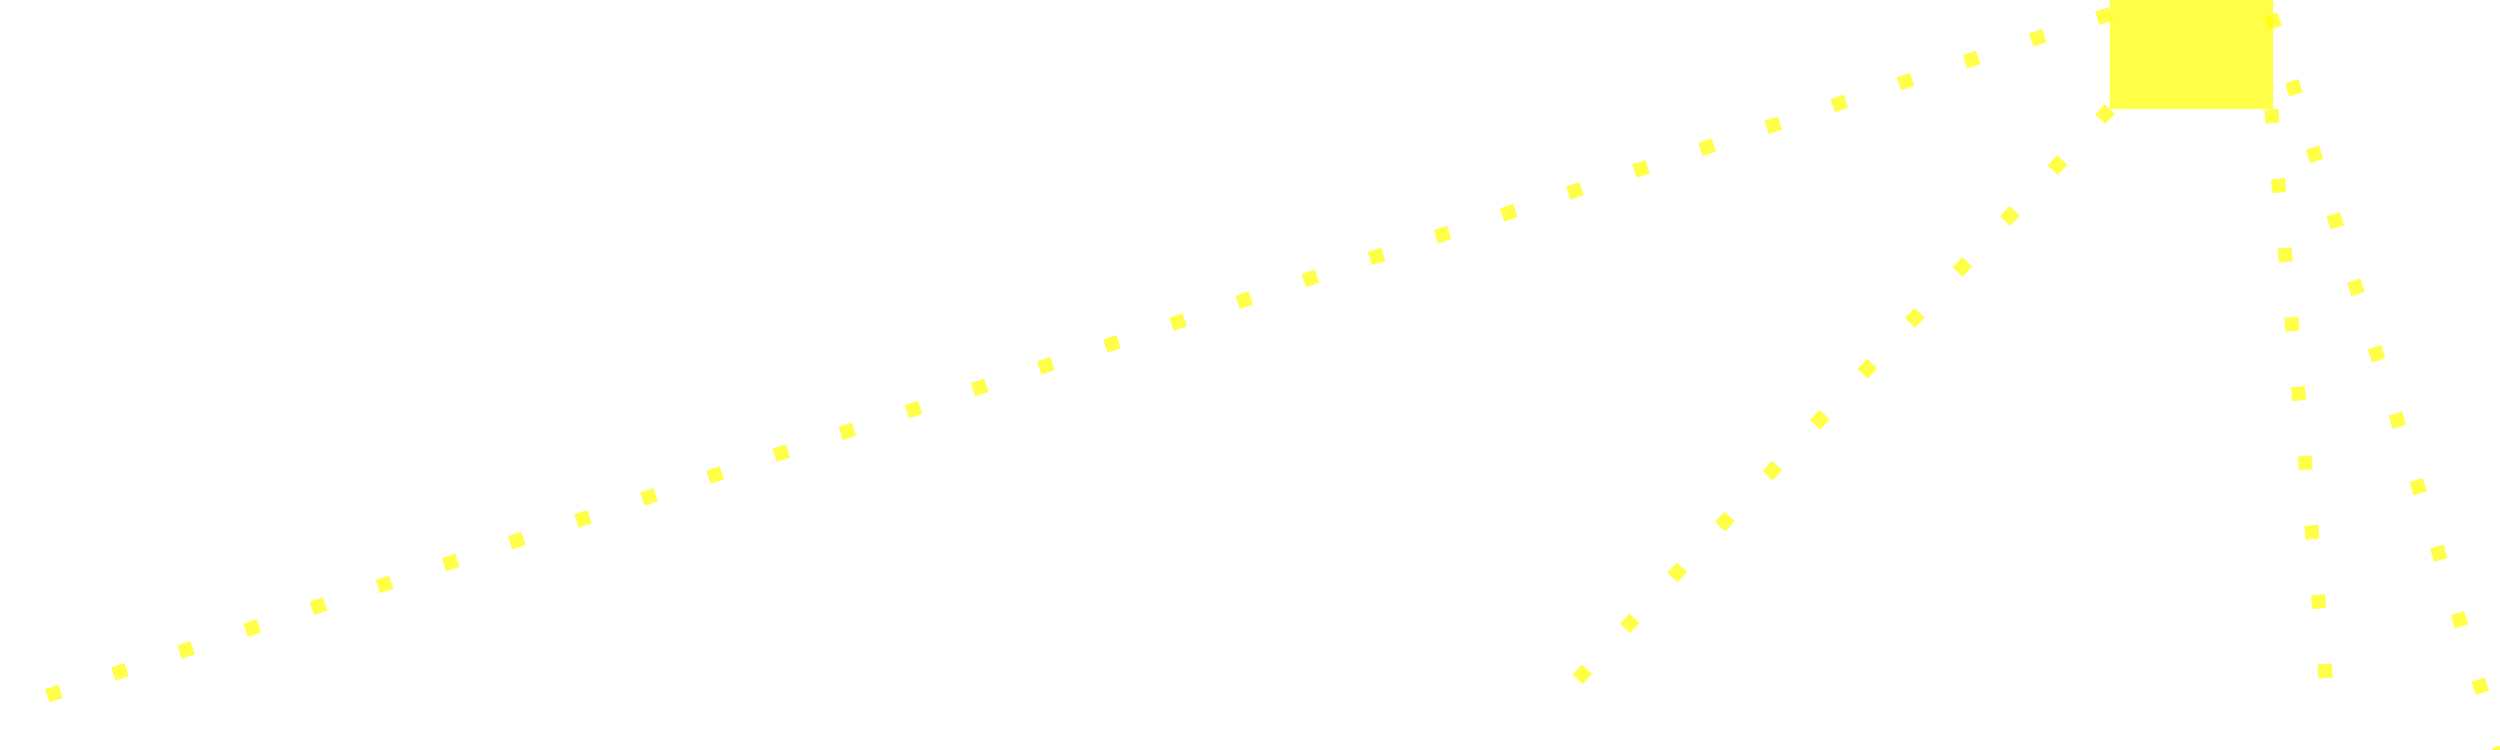
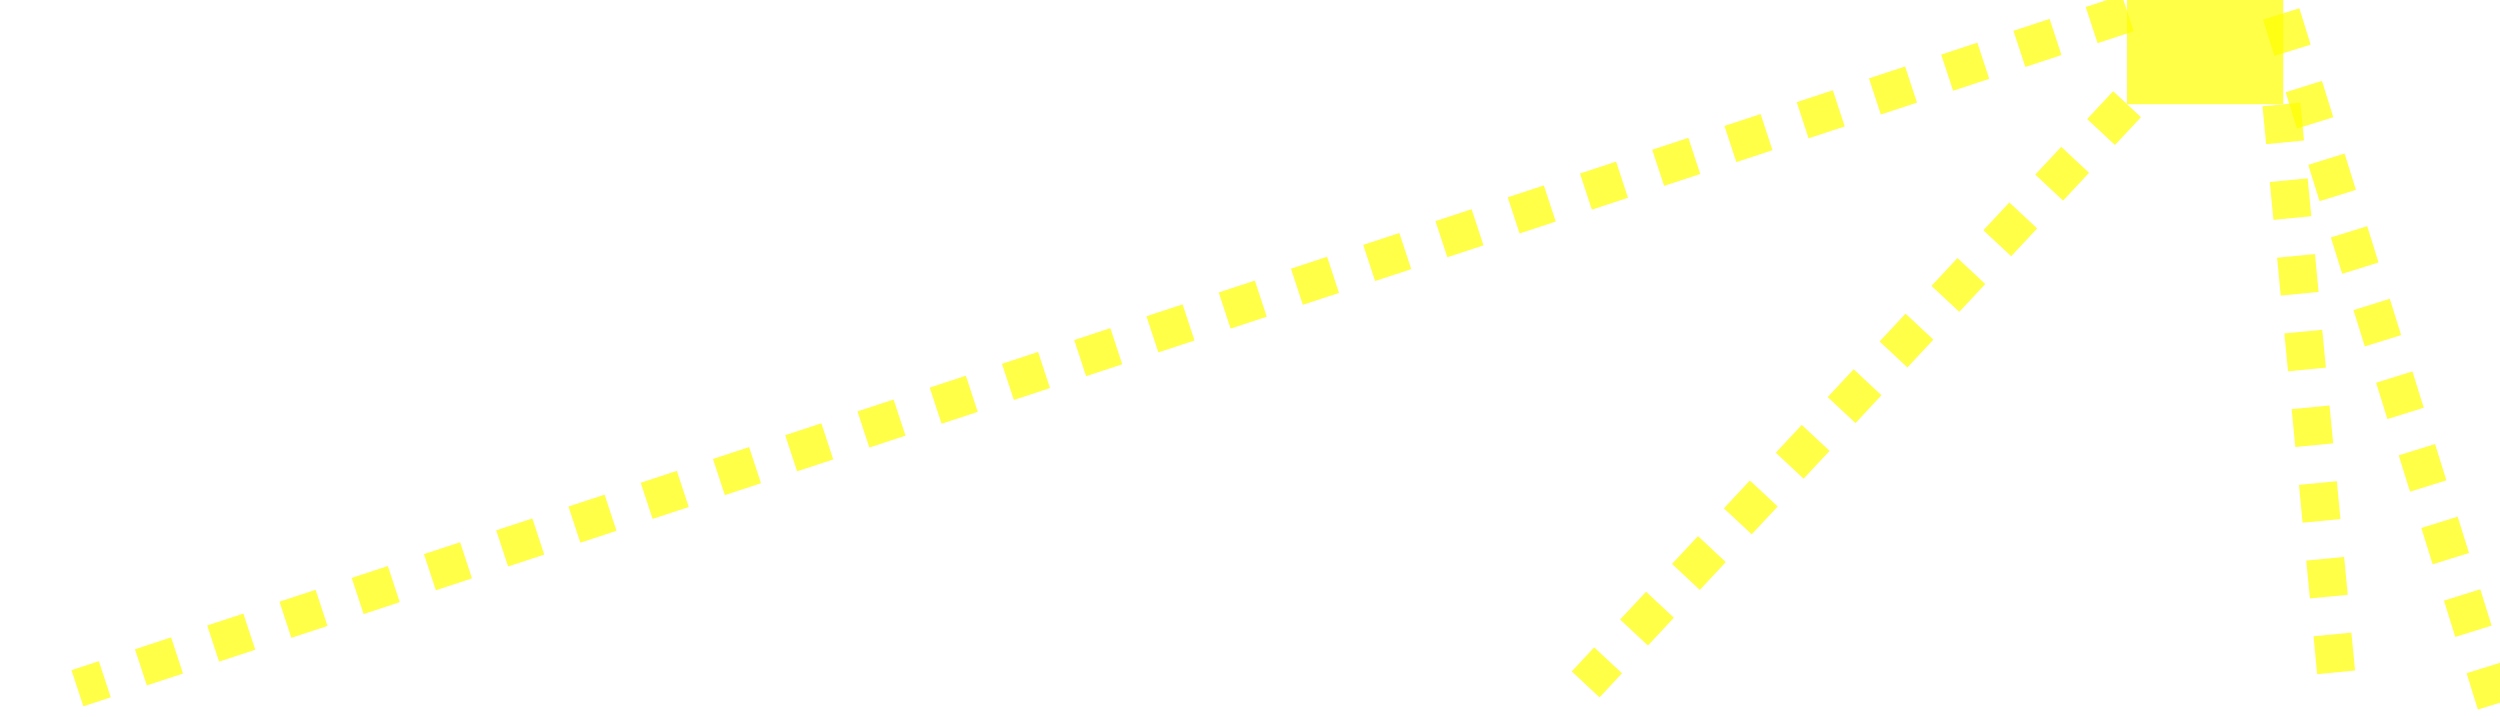
- <svg xmlns="http://www.w3.org/2000/svg" width="94.223pt" height="28.26pt" viewBox="0 0 94.223 28.26" version="1.1" id="svg480" xml:space="preserve">
+ <svg xmlns="http://www.w3.org/2000/svg" width="98.6pt" height="28.26pt" viewBox="0 0 98.6 28.26" version="1.1" id="svg480" xml:space="preserve">
  <defs id="defs1">
    <style type="text/css" id="style1">* {   }
</style>
  </defs>
  <defs id="defs480" />
-   <g id="g2" transform="translate(-4.3772,-13.5)">
-     <path id="rect654-2-5-3" style="fill:#ffff00;fill-opacity:0.719;stroke-width:0.141;stroke-miterlimit:0;paint-order:stroke markers fill" d="m 83.89,13.5 h 6.16 v 4.11 h -6.16 z" />
-     <path style="fill:#ffff00;fill-opacity:0.719;stroke:#ffff00;stroke-width:0.525;stroke-miterlimit:0;stroke-dasharray:0.525, 2.1;stroke-dashoffset:0;stroke-opacity:0.72;paint-order:stroke markers fill" d="M 83.89,17.61 62.538,40.492" id="path486-02-5-0" />
-     <path style="fill:#ffff00;fill-opacity:0.719;stroke:#ffff00;stroke-width:0.525;stroke-miterlimit:0;stroke-dasharray:0.525, 2.1;stroke-dashoffset:0;stroke-opacity:0.72;paint-order:stroke markers fill" d="m 89.98,17.62 2.15,22.42" id="path486-0-3-6-0" />
-     <path style="fill:#ffff00;fill-opacity:0.719;stroke:#ffff00;stroke-width:0.525;stroke-miterlimit:0;stroke-dasharray:0.525, 2.1;stroke-dashoffset:0;stroke-opacity:0.72;paint-order:stroke markers fill" d="M 83.92,14.02 4.377,40.313" id="path486-1-2" />
-     <path style="fill:#ffff00;fill-opacity:0.719;stroke:#ffff00;stroke-width:0.525;stroke-miterlimit:0;stroke-dasharray:0.525, 2.1;stroke-dashoffset:0;stroke-opacity:0.72;paint-order:stroke markers fill" d="M 89.97,14.05 98.6,41.76" id="path486-0-8-9" />
+   <g id="g4" transform="translate(-0.003,-37.495)">
+     <path id="rect654-2-3" style="fill:none;fill-opacity:0;stroke:none;stroke-width:2.25;stroke-miterlimit:0;stroke-opacity:1;paint-order:stroke markers fill" d="m 0.003,38.045 h 98.6 v 27.71 h -98.6 z" />
+     <g id="g2" transform="translate(-0.231,87.6)">
+       <path id="rect654-2-5-3" style="fill:#ffff00;fill-opacity:0.719;stroke-width:0.141;stroke-miterlimit:0;paint-order:stroke markers fill" d="m 84.124,-50.105 h 6.16 v 4.11 h -6.16 z" />
+       <path style="fill:#ffff00;fill-opacity:0.719;stroke:#ffff00;stroke-width:1.5;stroke-miterlimit:0;stroke-dasharray:1.5, 1.5;stroke-dashoffset:0;stroke-opacity:0.72;paint-order:stroke markers fill" d="M 84.124,-45.995 62.772,-23.113" id="path486-02-5-0" />
+       <path style="fill:#ffff00;fill-opacity:0.719;stroke:#ffff00;stroke-width:1.5;stroke-miterlimit:0;stroke-dasharray:1.5, 1.5;stroke-dashoffset:0;stroke-opacity:0.72;paint-order:stroke markers fill" d="m 90.214,-45.985 2.274,23.619" id="path486-0-3-6-0" />
+       <path style="fill:#ffff00;fill-opacity:0.719;stroke:#ffff00;stroke-width:1.5;stroke-miterlimit:0;stroke-dasharray:1.5, 1.5;stroke-dashoffset:0;stroke-opacity:0.72;paint-order:stroke markers fill" d="M 84.154,-49.585 3.288,-22.961" id="path486-1-2" />
+       <path style="fill:#ffff00;fill-opacity:0.719;stroke:#ffff00;stroke-width:1.5;stroke-miterlimit:0;stroke-dasharray:1.5, 1.5;stroke-dashoffset:0;stroke-opacity:0.72;paint-order:stroke markers fill" d="m 90.204,-49.555 8.63,27.71" id="path486-0-8-9" />
+     </g>
  </g>
</svg>
